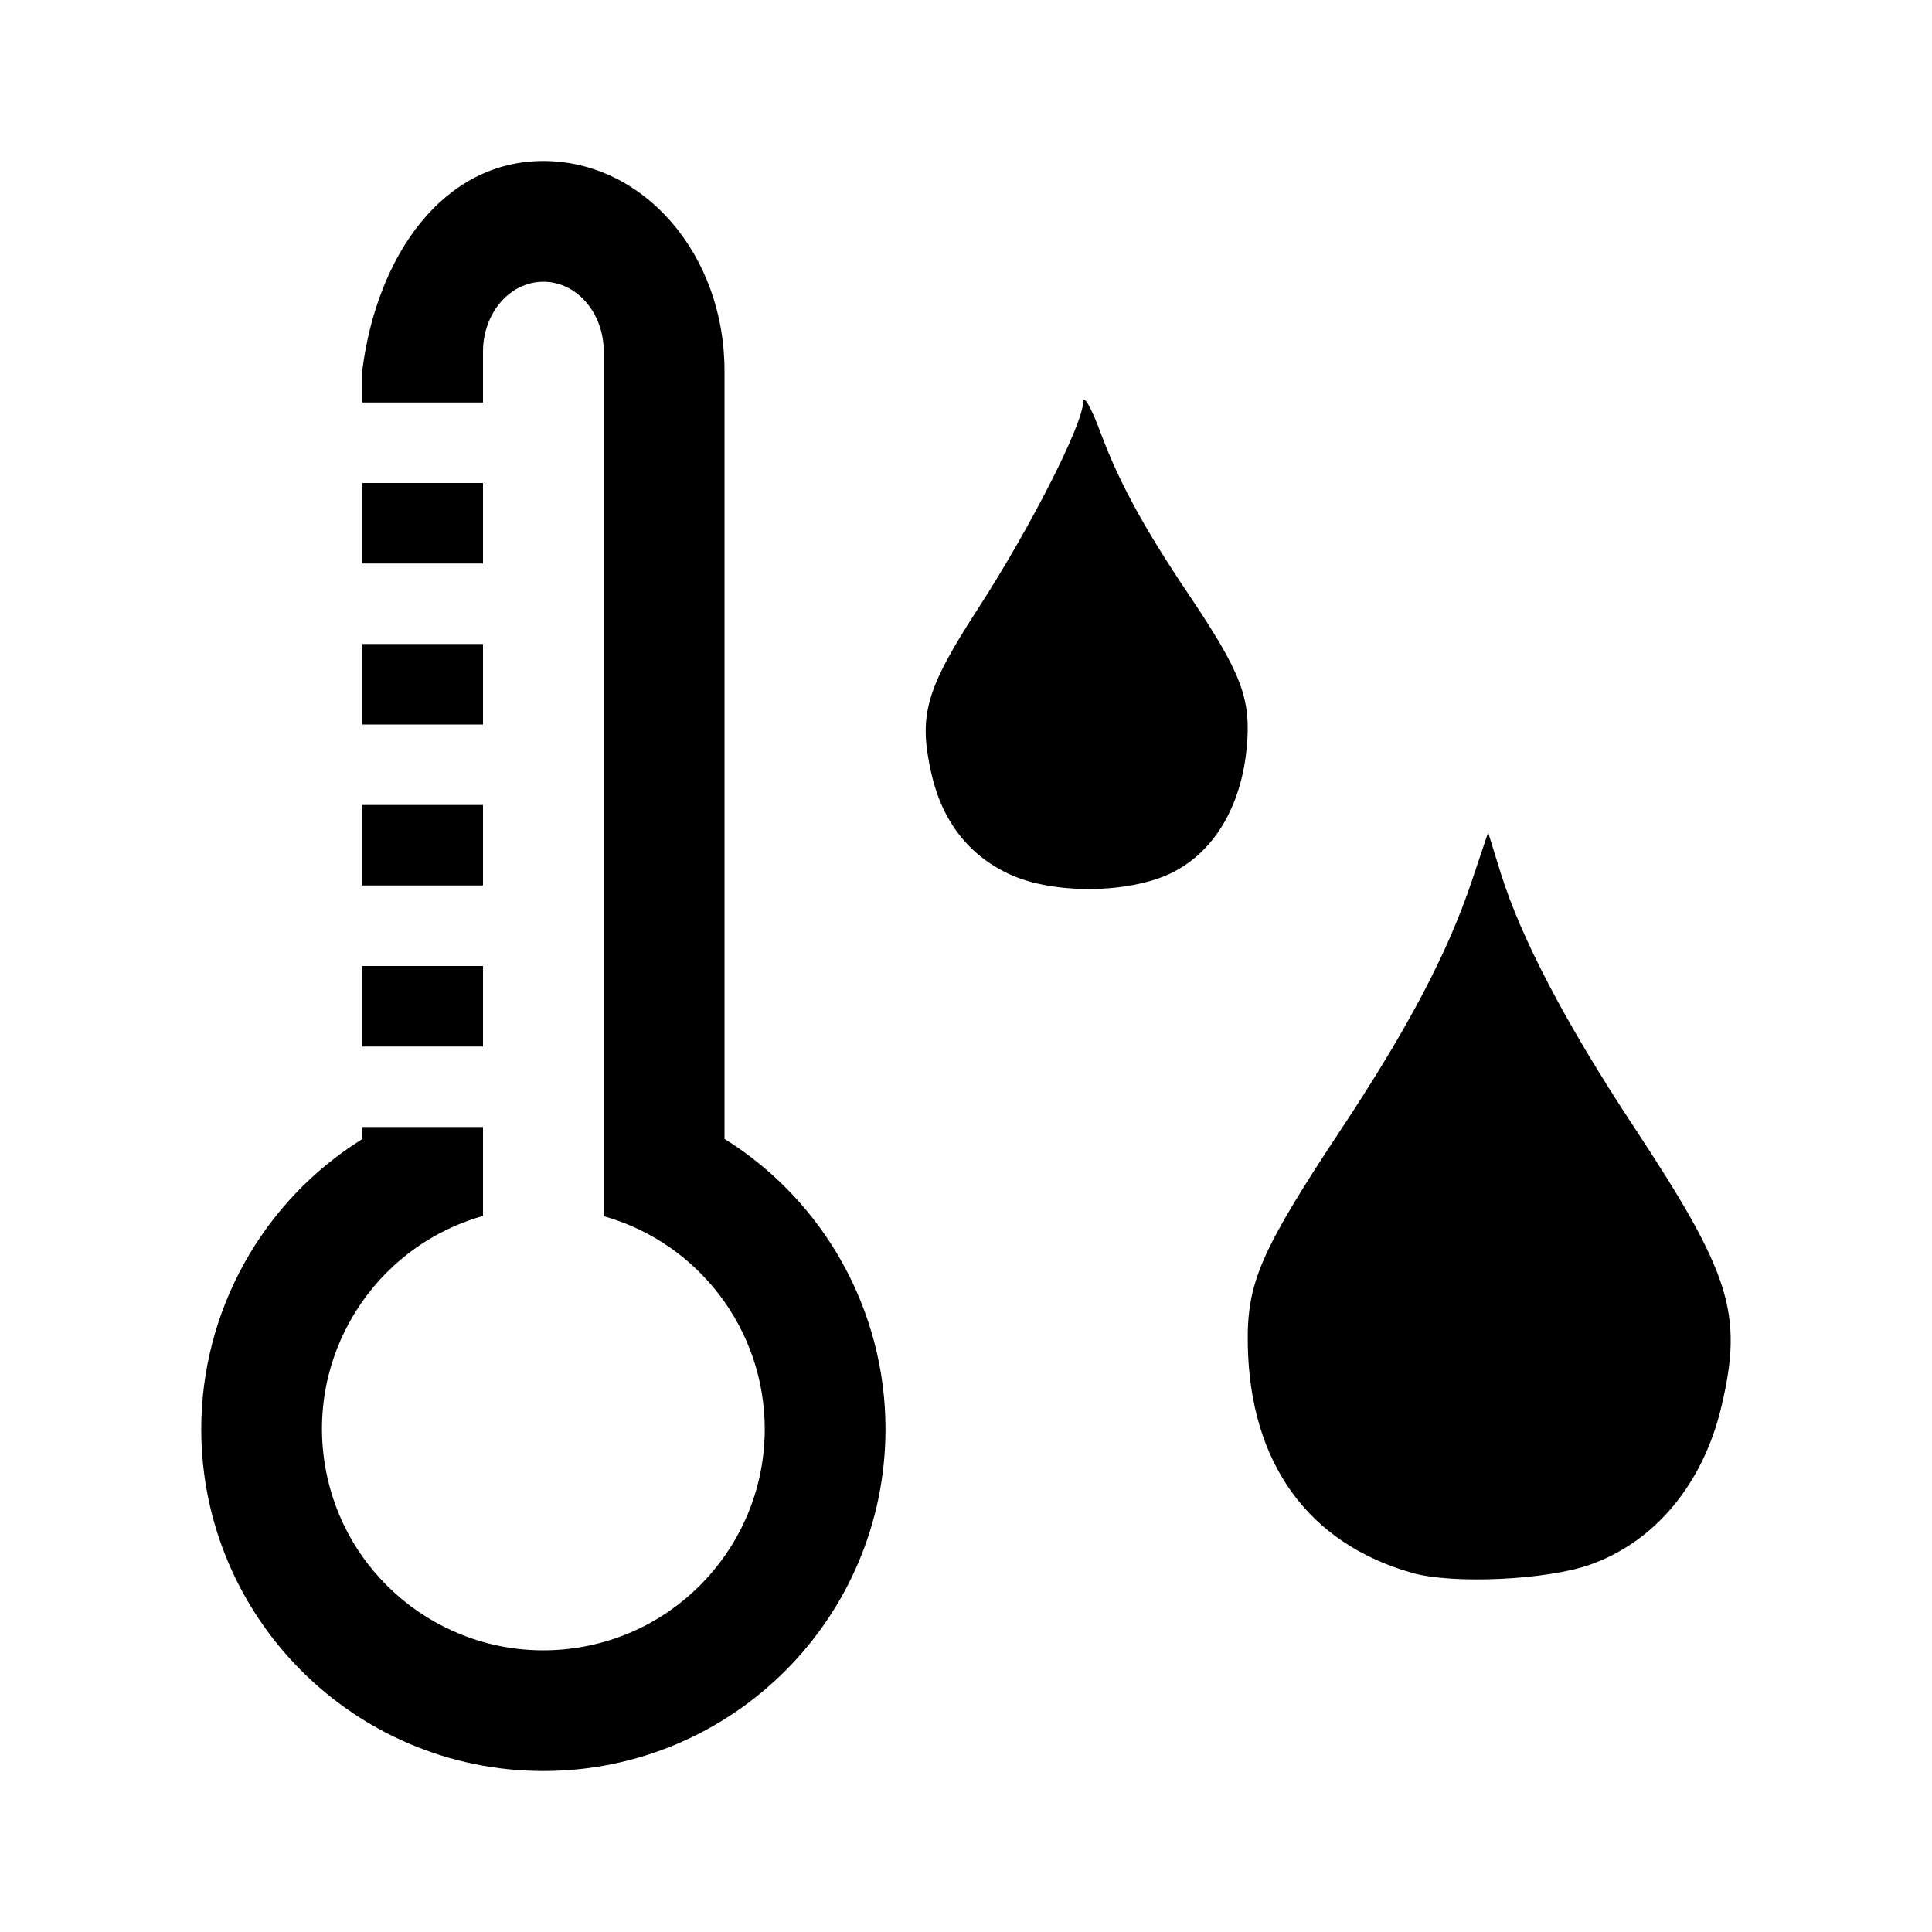
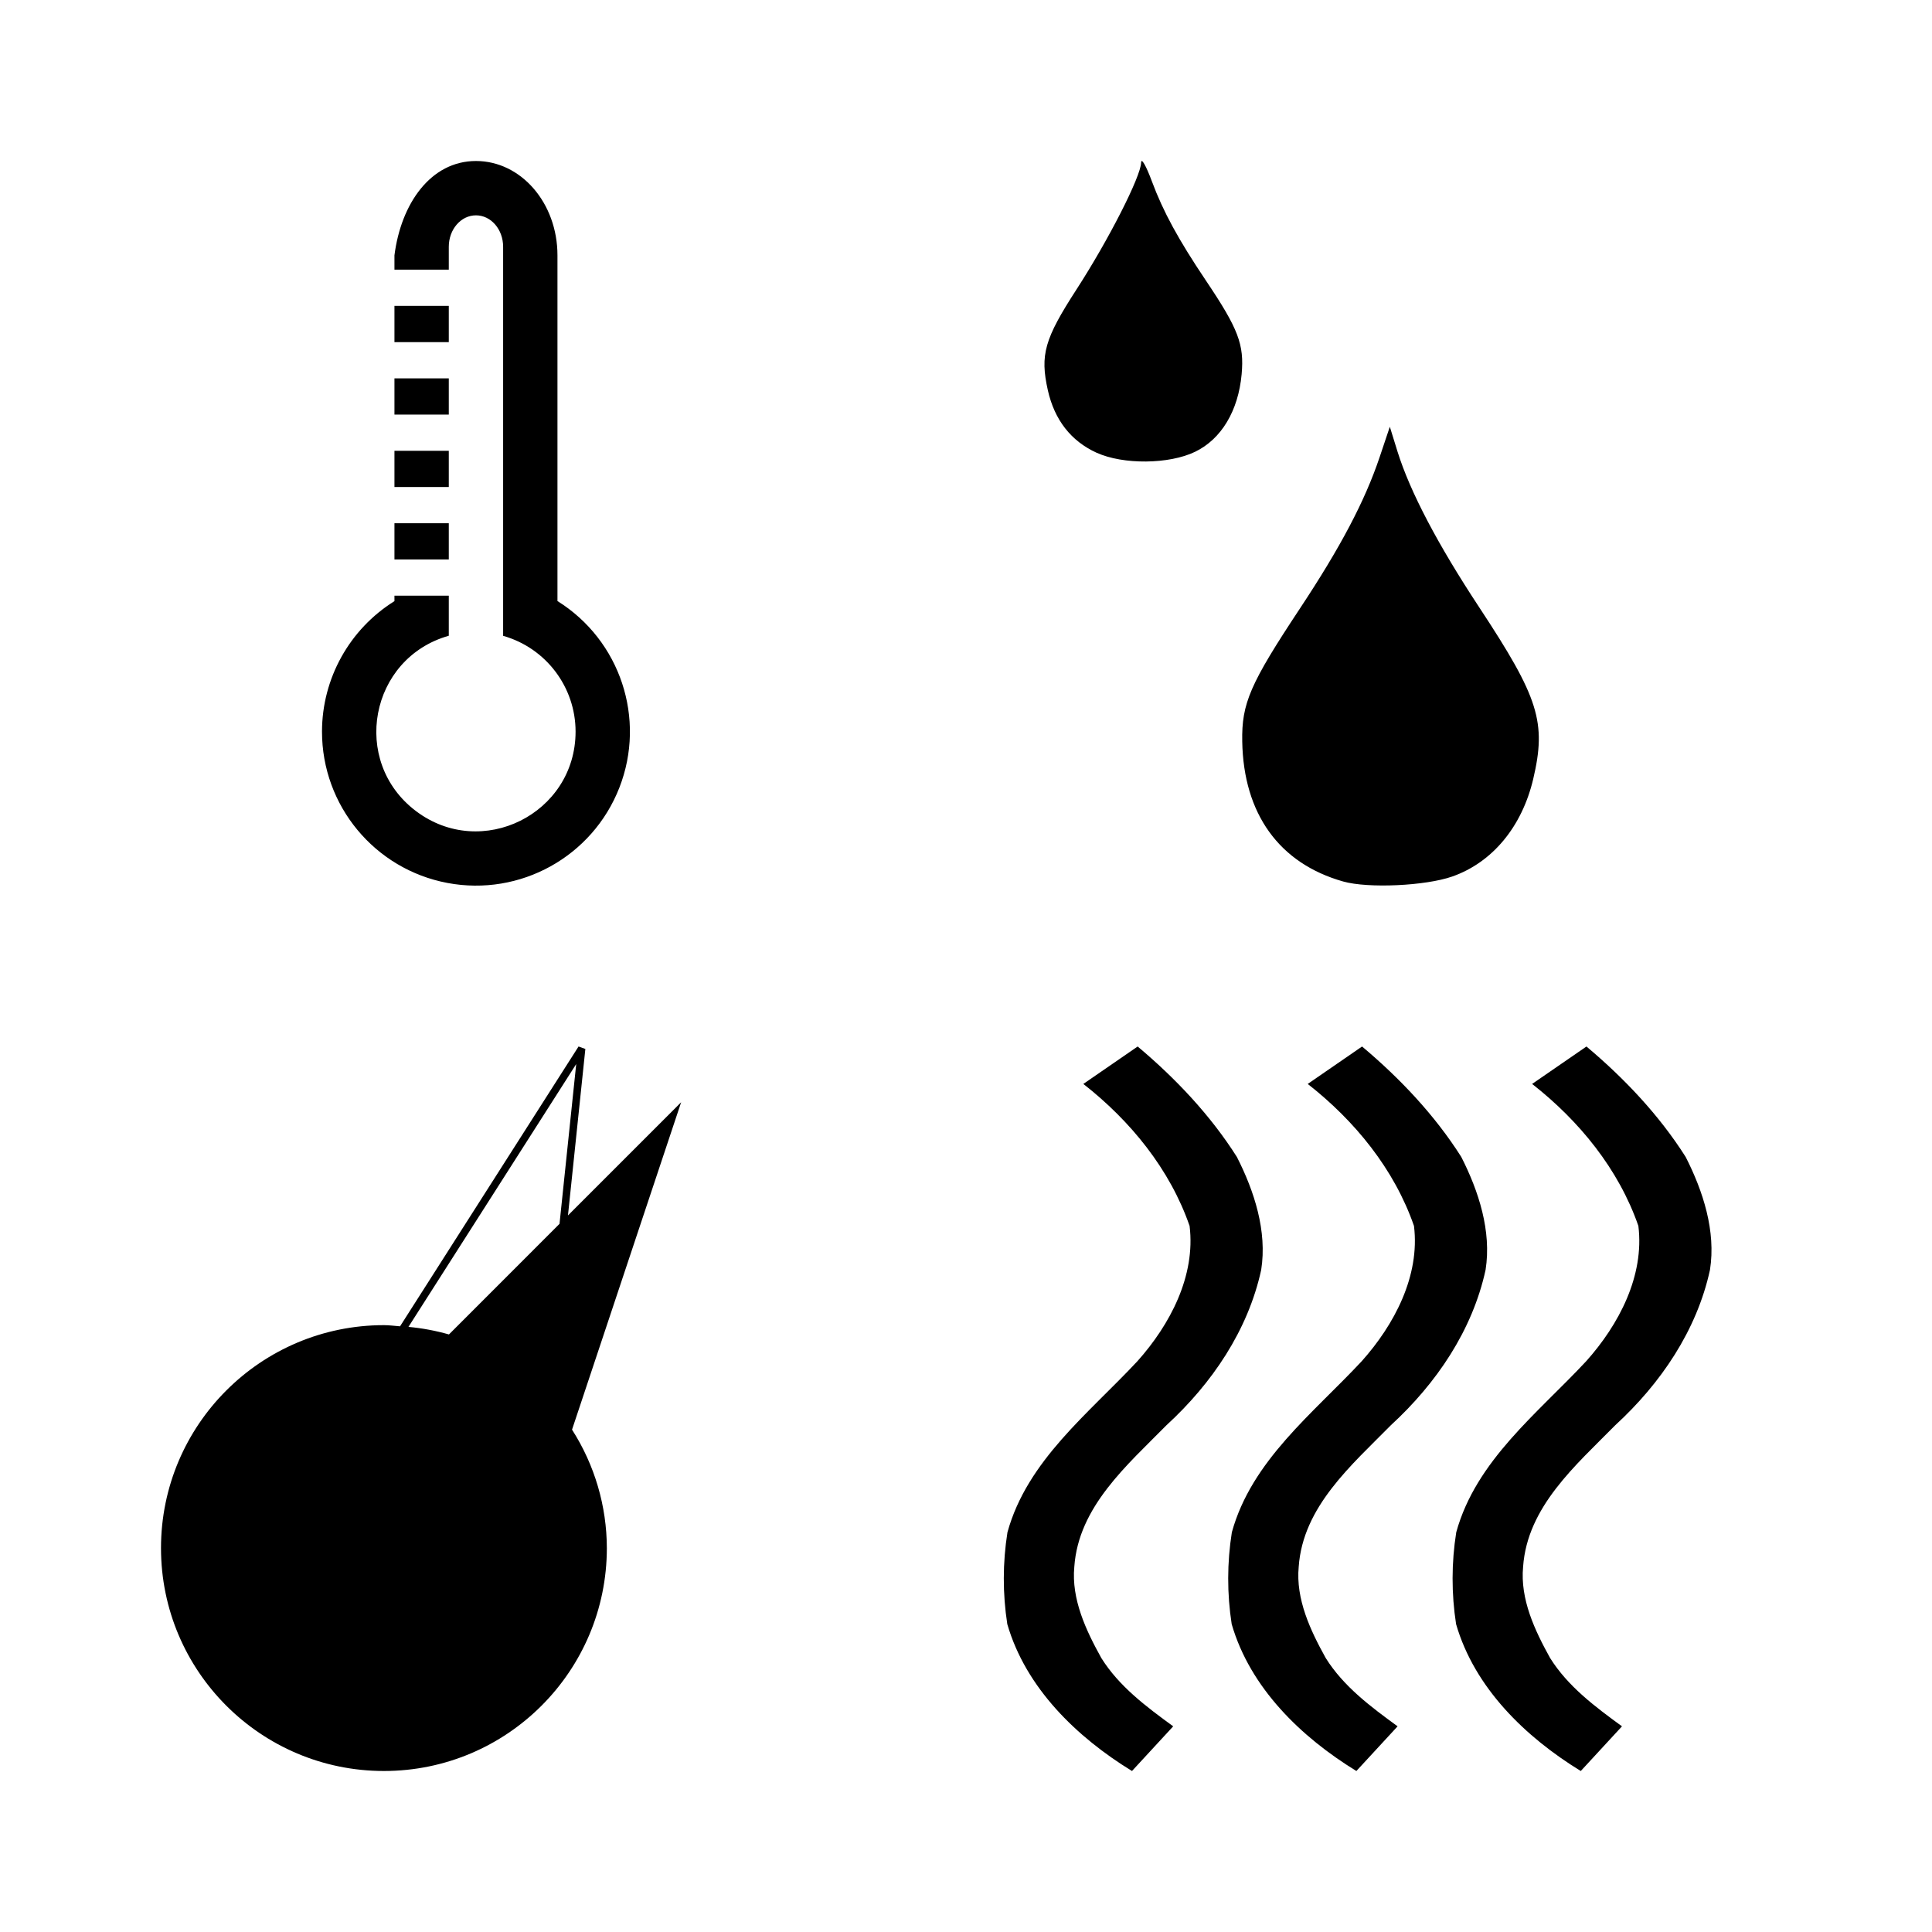
<svg xmlns="http://www.w3.org/2000/svg" viewBox="0 0 48 48">
-   <path fill="currentColor" d="M13.5 4C11.007 4 9.362 6.347 9 9.209V10h3V8.736C12 7.775 12.669 7 13.5 7s1.5.775 1.5 1.736v21.479a5.5 5.5 0 0 1 4 5.285 5.5 5.5 0 1 1-7-5.29V28H9v.3a8.5 8.5 0 0 0-4 7.2 8.5 8.5 0 0 0 17 0 8.5 8.5 0 0 0-4-7.205V9.209C18 6.324 15.993 4 13.5 4zM9 12h3v2H9zm0 4h3v2H9zm0 4h3v2H9zm0 4h3v2H9zm26.081 15.077c-2.584-.733-4.028-2.736-4.08-5.663-.028-1.54.312-2.325 2.325-5.367 1.655-2.5 2.636-4.361 3.234-6.138l.412-1.227.31 1c.508 1.63 1.617 3.746 3.315 6.32 2.406 3.649 2.715 4.633 2.174 6.932-.454 1.93-1.65 3.37-3.27 3.941-1.083.382-3.41.489-4.42.202zm-9.97-17.343c-1.038-.471-1.705-1.327-1.975-2.532-.32-1.431-.137-2.073 1.16-4.077 1.298-2.005 2.6-4.56 2.614-5.132.006-.212.202.13.436.762.456 1.226 1.072 2.356 2.186 4.013 1.312 1.953 1.553 2.584 1.444 3.79-.135 1.48-.82 2.622-1.88 3.135-1.052.51-2.913.528-3.986.04z" />
+   <path fill="currentColor" d="M14.374 26l-4.435 6.952c-.134-.01-.266-.029-.4-.029A5.54 5.54 0 004 38.462 5.54 5.54 0 009.538 44a5.54 5.54 0 005.539-5.538 5.477 5.477 0 00-.865-2.943l2.711-8.134-2.812 2.812.432-4.136zm-.058.436l-.415 3.97-2.747 2.748a5.528 5.528 0 00-1.006-.188zM28.265 26l-1.35.93c1.169.915 2.151 2.117 2.64 3.528.153 1.244-.487 2.455-1.294 3.358-1.207 1.297-2.739 2.468-3.231 4.253a7.37 7.37 0 00-.004 2.282c.459 1.585 1.725 2.808 3.098 3.649l1.024-1.11c-.664-.484-1.344-.99-1.786-1.697-.381-.686-.747-1.463-.671-2.267.104-1.494 1.314-2.525 2.293-3.52 1.124-1.032 2.022-2.349 2.35-3.857.151-.962-.171-1.955-.604-2.805-.66-1.041-1.524-1.953-2.465-2.744zm5.575 0l-1.35.93c1.169.915 2.151 2.117 2.64 3.528.153 1.244-.49 2.455-1.296 3.358-1.207 1.297-2.737 2.468-3.229 4.253a7.37 7.37 0 00-.004 2.282c.459 1.585 1.725 2.808 3.098 3.649l1.024-1.11c-.664-.484-1.344-.99-1.786-1.697-.381-.686-.747-1.463-.671-2.267.104-1.494 1.314-2.525 2.293-3.52 1.124-1.032 2.022-2.349 2.35-3.857.151-.962-.171-1.955-.604-2.805-.66-1.041-1.524-1.953-2.465-2.744zm5.575 0l-1.35.93c1.169.915 2.151 2.117 2.64 3.528.153 1.244-.487 2.455-1.294 3.358-1.207 1.297-2.739 2.468-3.231 4.253a7.37 7.37 0 00-.004 2.282c.459 1.585 1.725 2.808 3.098 3.649l1.024-1.11c-.664-.484-1.344-.99-1.786-1.697-.381-.686-.747-1.463-.671-2.267.104-1.494 1.314-2.525 2.293-3.52 1.124-1.032 2.022-2.349 2.35-3.857.151-.962-.171-1.955-.604-2.805-.66-1.041-1.524-1.953-2.465-2.744z" />
+   <path fill="currentColor" d="M11.825 4C10.703 4 9.963 5.056 9.8 6.344V6.7h1.35v-.569c0-.432.301-.781.675-.781.374 0 .675.349.675.781v9.666a2.475 2.475 0 011.8 2.378c0 2.044-2.337 3.208-3.967 1.975-1.63-1.232-1.15-3.798.817-4.355V14.8H9.8v.135a3.825 3.825 0 00-1.8 3.24 3.825 3.825 0 105.85-3.242V6.344C13.85 5.046 12.947 4 11.825 4zM9.8 7.6h1.35v.9H9.8zm0 1.8h1.35v.9H9.8zm0 1.8h1.35v.9H9.8zm0 1.8h1.35v.9H9.8zM33.369 21.9c-1.587-.45-2.474-1.68-2.506-3.478-.017-.946.192-1.428 1.428-3.296 1.017-1.535 1.619-2.678 1.986-3.77l.253-.753.19.614c.313 1.001.994 2.3 2.037 3.881 1.477 2.241 1.667 2.846 1.335 4.258-.28 1.185-1.014 2.07-2.009 2.42-.665.234-2.094.3-2.714.124zm-6.123-10.651c-.637-.29-1.047-.815-1.213-1.555-.196-.879-.084-1.273.713-2.504.797-1.231 1.596-2.8 1.605-3.151.004-.13.124.08.268.468.28.752.658 1.446 1.342 2.464.806 1.2.954 1.587.887 2.328-.083.908-.504 1.61-1.155 1.925-.646.313-1.789.324-2.447.024z" />
</svg>
